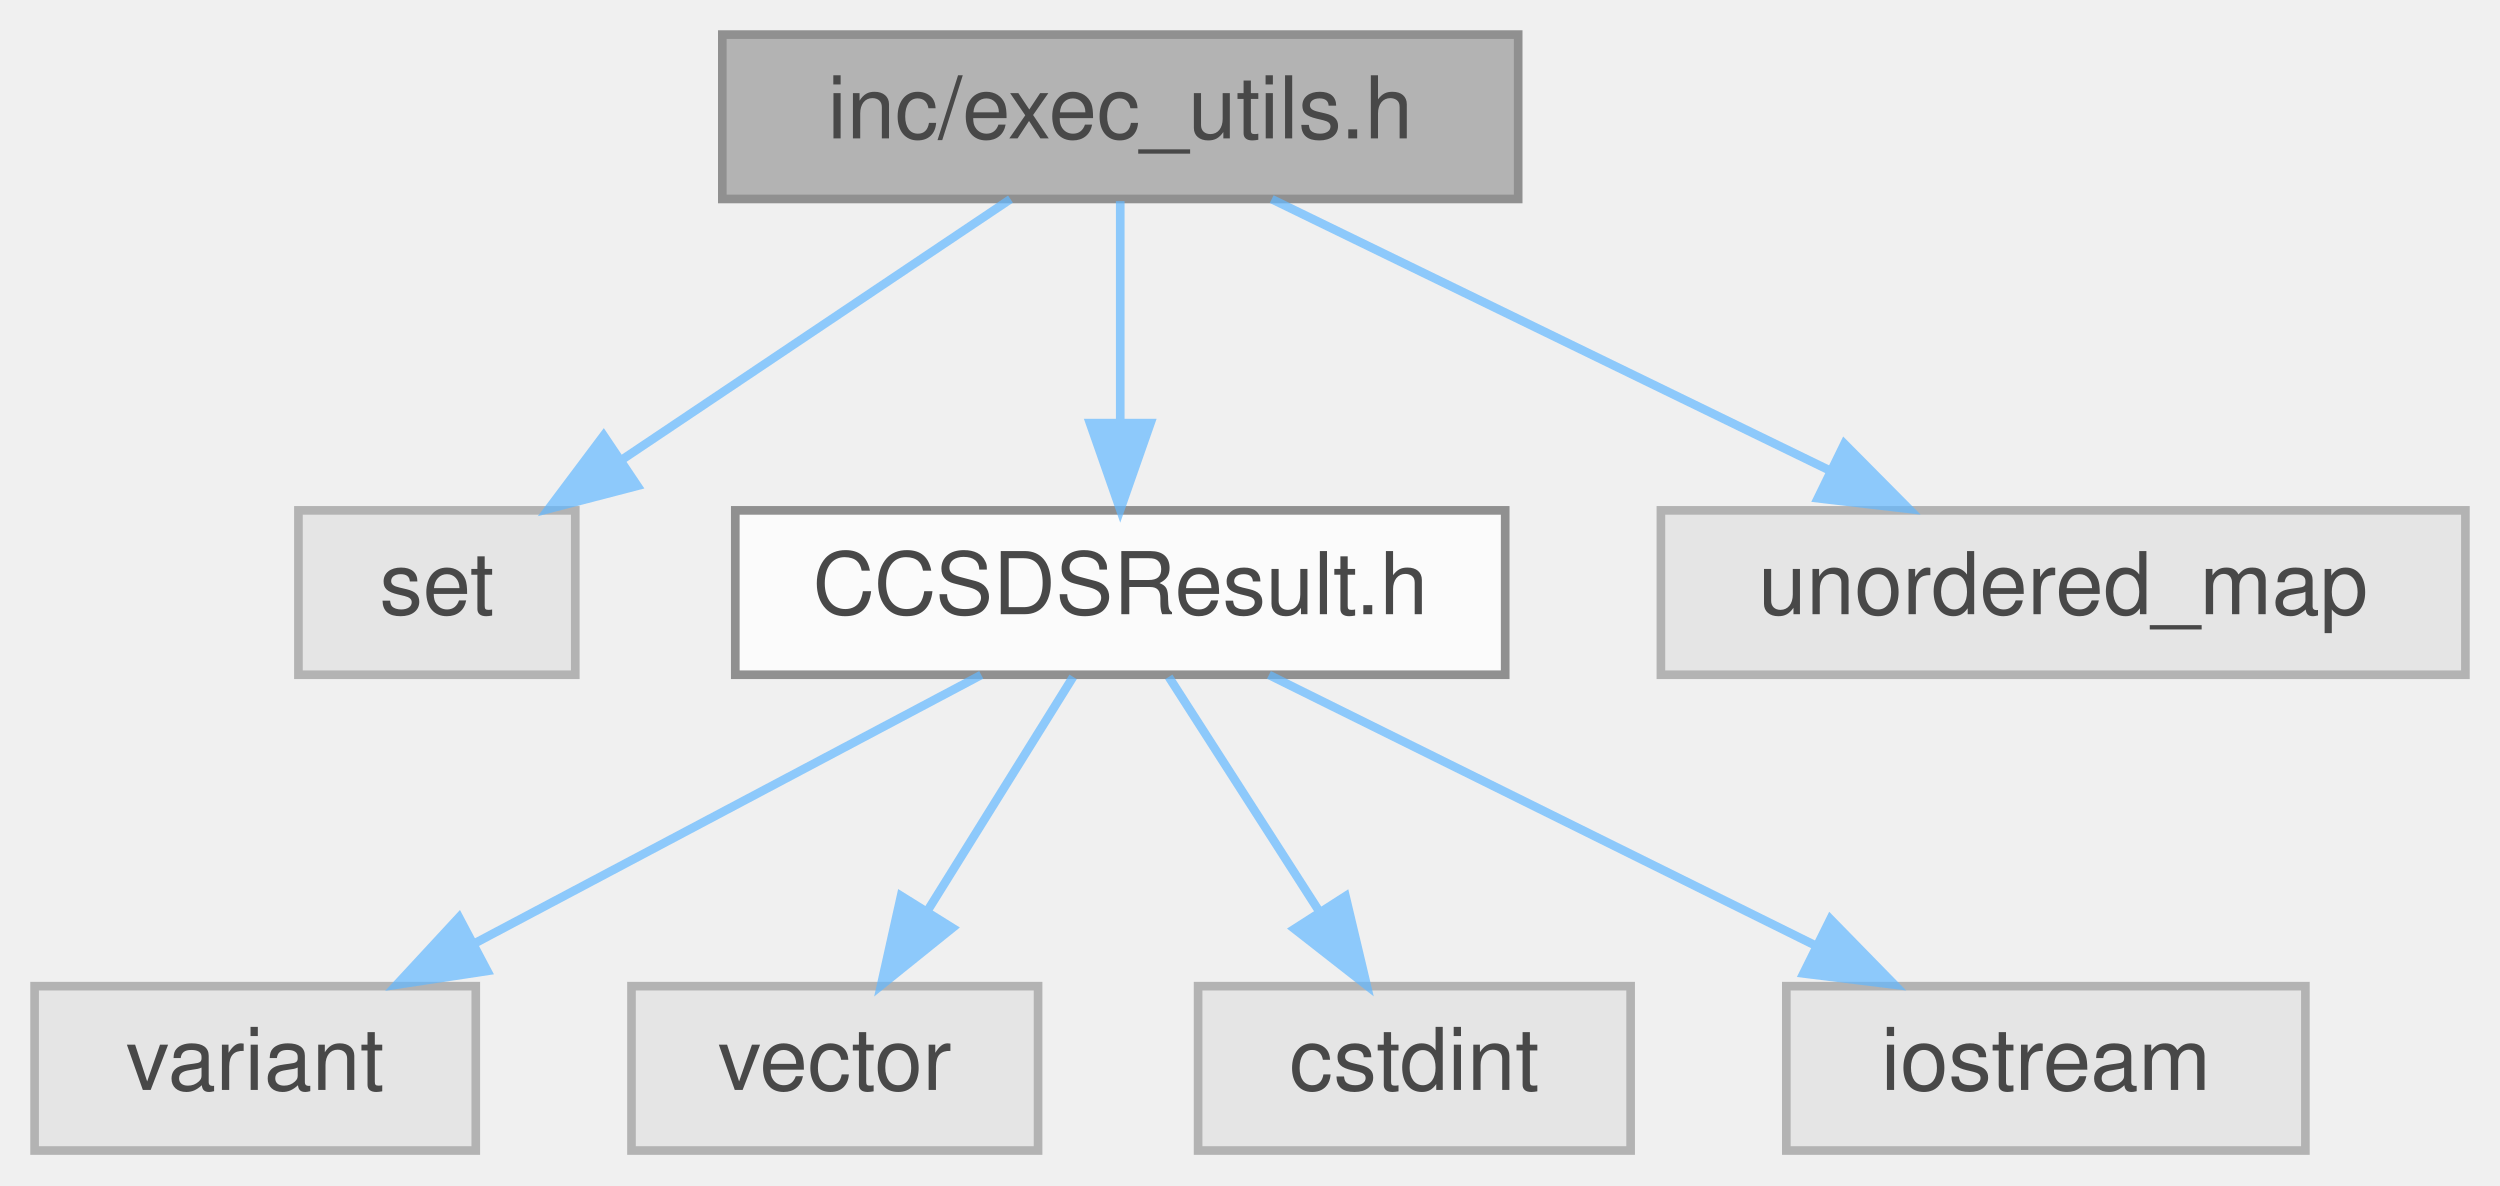
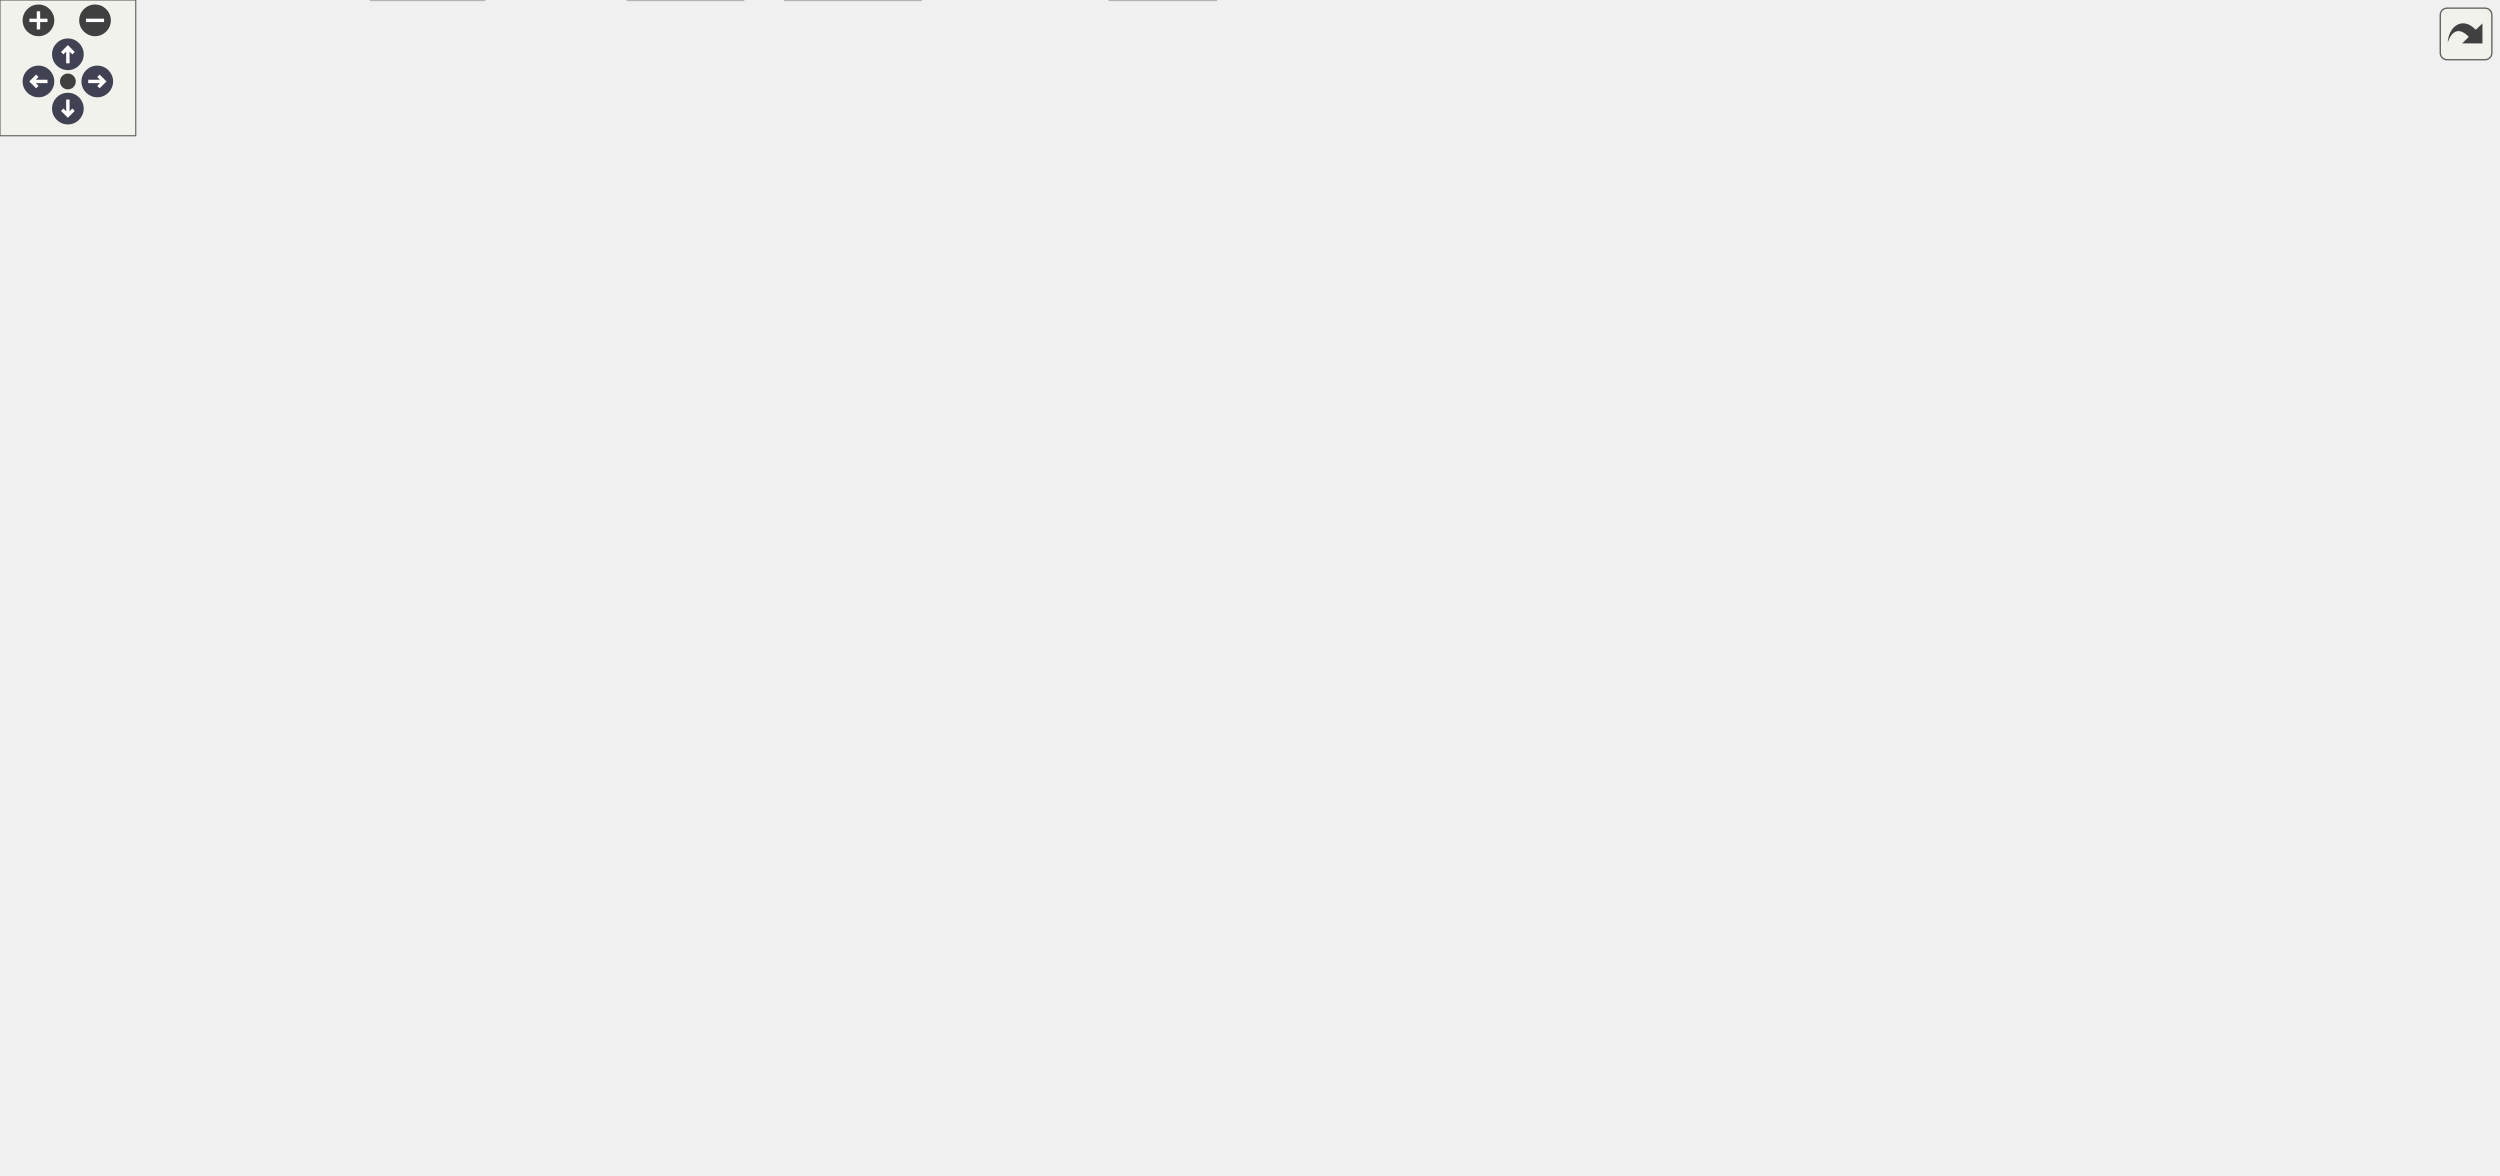
- <svg xmlns="http://www.w3.org/2000/svg" xmlns:xlink="http://www.w3.org/1999/xlink" width="289pt" height="137pt" viewBox="0.00 0.00 289.00 137.00">
-   <svg id="main" version="1.1" xml:space="preserve">
-     <style type="text/css">
+ <svg xmlns="http://www.w3.org/2000/svg" xmlns:xlink="http://www.w3.org/1999/xlink" id="main" version="1.1" xml:space="preserve">
+   <style type="text/css">
.node, .edge {opacity: 0.7;}
.node.selected, .edge.selected {opacity: 1;}
.edge:hover path { stroke: red; }
.edge:hover polygon { stroke: red; fill: red; }
</style>
-     <svg id="graph" class="graph">
-       <g id="graph0" class="graph" transform="scale(1 1) rotate(0) translate(4 133)">
-         <g id="Node000001" class="node">
-           <g id="a_Node000001">
-             <a xlink:title=" ">
-               <polygon fill="#999999" stroke="#666666" points="171.5,-129 79.5,-129 79.5,-110 171.5,-110 171.5,-129" />
-               <text text-anchor="middle" x="125.5" y="-117" font-family="Helvetica,sans-Serif" font-size="10.00">inc/exec_utils.h</text>
-             </a>
-           </g>
-         </g>
-         <g id="Node000002" class="node">
-           <g id="a_Node000002">
-             <a xlink:title=" ">
-               <polygon fill="#e0e0e0" stroke="#999999" points="62.5,-74 30.5,-74 30.5,-55 62.5,-55 62.5,-74" />
-               <text text-anchor="middle" x="46.5" y="-62" font-family="Helvetica,sans-Serif" font-size="10.00">set</text>
-             </a>
-           </g>
-         </g>
-         <g id="edge1_Node000001_Node000002" class="edge">
-           <g id="a_edge1_Node000001_Node000002">
-             <a xlink:title=" ">
-               <path fill="none" stroke="#63b8ff" d="M112.81,-109.98C100.67,-101.84 82.14,-89.41 67.75,-79.76" />
-               <polygon fill="#63b8ff" stroke="#63b8ff" points="69.68,-76.84 59.42,-74.17 65.78,-82.65 69.68,-76.84" />
-             </a>
-           </g>
-         </g>
-         <g id="Node000003" class="node">
-           <g id="a_Node000003">
-             <a xlink:href="CCSDSResult_8h.html" target="_top" xlink:title=" ">
-               <polygon fill="white" stroke="#666666" points="170,-74 81,-74 81,-55 170,-55 170,-74" />
-               <text text-anchor="middle" x="125.5" y="-62" font-family="Helvetica,sans-Serif" font-size="10.00">CCSDSResult.h</text>
-             </a>
-           </g>
-         </g>
-         <g id="edge2_Node000001_Node000003" class="edge">
-           <g id="a_edge2_Node000001_Node000003">
-             <a xlink:title=" ">
-               <path fill="none" stroke="#63b8ff" d="M125.5,-109.75C125.5,-102.8 125.5,-92.85 125.5,-84.13" />
-               <polygon fill="#63b8ff" stroke="#63b8ff" points="129,-84.09 125.5,-74.09 122,-84.09 129,-84.09" />
-             </a>
-           </g>
-         </g>
-         <g id="Node000008" class="node">
-           <g id="a_Node000008">
-             <a xlink:title=" ">
-               <polygon fill="#e0e0e0" stroke="#999999" points="281,-74 188,-74 188,-55 281,-55 281,-74" />
-               <text text-anchor="middle" x="234.5" y="-62" font-family="Helvetica,sans-Serif" font-size="10.00">unordered_map</text>
-             </a>
-           </g>
-         </g>
-         <g id="edge7_Node000001_Node000008" class="edge">
-           <g id="a_edge7_Node000001_Node000008">
-             <a xlink:title=" ">
-               <path fill="none" stroke="#63b8ff" d="M143.01,-109.98C160.47,-101.5 187.51,-88.35 207.67,-78.54" />
-               <polygon fill="#63b8ff" stroke="#63b8ff" points="209.21,-81.69 216.67,-74.17 206.14,-75.4 209.21,-81.69" />
-             </a>
-           </g>
-         </g>
-         <g id="Node000004" class="node">
-           <g id="a_Node000004">
-             <a xlink:title=" ">
-               <polygon fill="#e0e0e0" stroke="#999999" points="51,-19 0,-19 0,0 51,0 51,-19" />
-               <text text-anchor="middle" x="25.5" y="-7" font-family="Helvetica,sans-Serif" font-size="10.00">variant</text>
-             </a>
-           </g>
-         </g>
-         <g id="edge3_Node000003_Node000004" class="edge">
-           <g id="a_edge3_Node000003_Node000004">
-             <a xlink:title=" ">
-               <path fill="none" stroke="#63b8ff" d="M109.43,-54.98C93.64,-46.61 69.28,-33.7 50.87,-23.95" />
-               <polygon fill="#63b8ff" stroke="#63b8ff" points="52.33,-20.76 41.86,-19.17 49.06,-26.95 52.33,-20.76" />
-             </a>
-           </g>
-         </g>
-         <g id="Node000005" class="node">
-           <g id="a_Node000005">
-             <a xlink:title=" ">
-               <polygon fill="#e0e0e0" stroke="#999999" points="116,-19 69,-19 69,0 116,0 116,-19" />
-               <text text-anchor="middle" x="92.5" y="-7" font-family="Helvetica,sans-Serif" font-size="10.00">vector</text>
-             </a>
-           </g>
-         </g>
-         <g id="edge4_Node000003_Node000005" class="edge">
-           <g id="a_edge4_Node000003_Node000005">
-             <a xlink:title=" ">
-               <path fill="none" stroke="#63b8ff" d="M120.05,-54.75C115.49,-47.42 108.83,-36.73 103.21,-27.7" />
-               <polygon fill="#63b8ff" stroke="#63b8ff" points="106.1,-25.73 97.85,-19.09 100.16,-29.43 106.1,-25.73" />
-             </a>
-           </g>
-         </g>
-         <g id="Node000006" class="node">
-           <g id="a_Node000006">
-             <a xlink:title=" ">
-               <polygon fill="#e0e0e0" stroke="#999999" points="184.5,-19 134.5,-19 134.5,0 184.5,0 184.5,-19" />
-               <text text-anchor="middle" x="159.5" y="-7" font-family="Helvetica,sans-Serif" font-size="10.00">cstdint</text>
-             </a>
-           </g>
-         </g>
-         <g id="edge5_Node000003_Node000006" class="edge">
-           <g id="a_edge5_Node000003_Node000006">
-             <a xlink:title=" ">
-               <path fill="none" stroke="#63b8ff" d="M131.11,-54.75C135.82,-47.42 142.67,-36.73 148.47,-27.7" />
-               <polygon fill="#63b8ff" stroke="#63b8ff" points="151.54,-29.4 153.99,-19.09 145.64,-25.62 151.54,-29.4" />
-             </a>
-           </g>
-         </g>
-         <g id="Node000007" class="node">
-           <g id="a_Node000007">
-             <a xlink:title=" ">
-               <polygon fill="#e0e0e0" stroke="#999999" points="262.5,-19 202.5,-19 202.5,0 262.5,0 262.5,-19" />
-               <text text-anchor="middle" x="232.5" y="-7" font-family="Helvetica,sans-Serif" font-size="10.00">iostream</text>
-             </a>
-           </g>
-         </g>
-         <g id="edge6_Node000003_Node000007" class="edge">
-           <g id="a_edge6_Node000003_Node000007">
-             <a xlink:title=" ">
-               <path fill="none" stroke="#63b8ff" d="M142.69,-54.98C159.75,-46.54 186.13,-33.47 205.9,-23.68" />
-               <polygon fill="#63b8ff" stroke="#63b8ff" points="207.59,-26.75 215,-19.17 204.48,-20.47 207.59,-26.75" />
-             </a>
-           </g>
-         </g>
-       </g>
-     </svg>
+   <defs>
+     <circle id="rim" cx="0" cy="0" r="7" />
+     <circle id="rim2" cx="0" cy="0" r="3.5" />
+     <g id="zoomPlus">
+       <use xlink:href="#rim" fill="#404040">
+         <set attributeName="fill" to="#808080" begin="zoomplus.mouseover" end="zoomplus.mouseout" />
+       </use>
+       <path d="M-4,0h8M0,-4v8" fill="none" stroke="white" stroke-width="1.5" pointer-events="none" />
+     </g>
+     <g id="zoomMin">
+       <use xlink:href="#rim" fill="#404040">
+         <set attributeName="fill" to="#808080" begin="zoomminus.mouseover" end="zoomminus.mouseout" />
+       </use>
+       <path d="M-4,0h8" fill="none" stroke="white" stroke-width="1.5" pointer-events="none" />
+     </g>
+     <g id="arrowUp" transform="translate(30 24)">
+       <use xlink:href="#rim" />
+       <path pointer-events="none" fill="none" stroke="white" stroke-width="1.5" d="M0,-3.0v7 M-2.5,-0.5L0,-3.0L2.5,-0.5" />
+     </g>
+     <g id="arrowRight" transform="rotate(90) translate(36 -43)">
+       <use xlink:href="#rim" />
+       <path pointer-events="none" fill="none" stroke="white" stroke-width="1.5" d="M0,-3.0v7 M-2.5,-0.5L0,-3.0L2.5,-0.5" />
+     </g>
+     <g id="arrowDown" transform="rotate(180) translate(-30 -48)">
+       <use xlink:href="#rim" />
+       <path pointer-events="none" fill="none" stroke="white" stroke-width="1.5" d="M0,-3.0v7 M-2.5,-0.5L0,-3.0L2.5,-0.5" />
+     </g>
+     <g id="arrowLeft" transform="rotate(270) translate(-36 17)">
+       <use xlink:href="#rim" />
+       <path pointer-events="none" fill="none" stroke="white" stroke-width="1.5" d="M0,-3.0v7 M-2.5,-0.5L0,-3.0L2.5,-0.5" />
+     </g>
+     <g id="resetDef">
+       <use xlink:href="#rim2" fill="#404040">
+         <set attributeName="fill" to="#808080" begin="reset.mouseover" end="reset.mouseout" />
+       </use>
+     </g>
+   </defs>
+   <svg id="graph" class="graph">
+     <g id="viewport">
+       <g id="Node000001" class="node">
+         <g id="a_Node000001">
+           <a xlink:title=" ">
+             <polygon fill="#999999" stroke="#666666" points="957,-459 865,-459 865,-440 957,-440 957,-459" />
+             <text text-anchor="middle" x="911" y="-447" font-family="Helvetica,sans-Serif" font-size="10.00">inc/exec_utils.h</text>
+           </a>
+         </g>
+       </g>
+       <g id="Node000002" class="node">
+         <g id="a_Node000002">
+           <a xlink:title=" ">
+             <polygon fill="#e0e0e0" stroke="#999999" points="825.5,-294 772.5,-294 772.5,-275 825.5,-275 825.5,-294" />
+             <text text-anchor="middle" x="799" y="-282" font-family="Helvetica,sans-Serif" font-size="10.00">cstddef</text>
+           </a>
+         </g>
+       </g>
+       <g id="edge1_Node000001_Node000002" class="edge">
+         <g id="a_edge1_Node000001_Node000002">
+           <a xlink:title=" ">
+             <path fill="none" stroke="#63b8ff" d="M904.98,-439.74C887.2,-413.87 834.72,-337.48 810.94,-302.88" />
+             <polygon fill="#63b8ff" stroke="#63b8ff" points="813.6,-300.57 805.05,-294.31 807.83,-304.53 813.6,-300.57" />
+           </a>
+         </g>
+       </g>
+       <g id="Node000003" class="node">
+         <g id="a_Node000003">
+           <a xlink:title=" ">
+             <polygon fill="#e0e0e0" stroke="#999999" points="214,-19 164,-19 164,0 214,0 214,-19" />
+             <text text-anchor="middle" x="189" y="-7" font-family="Helvetica,sans-Serif" font-size="10.00">cstdint</text>
+           </a>
+         </g>
+       </g>
+       <g id="edge2_Node000001_Node000003" class="edge">
+         <g id="a_edge2_Node000001_Node000003">
+           <a xlink:title=" ">
+             <path fill="none" stroke="#63b8ff" d="M864.86,-448.76C716.33,-449.17 251.92,-446.88 109,-404 55.3,-387.89 0,-396.57 0,-340.5 0,-340.5 0,-340.5 0,-118.5 0,-48.38 99.28,-23.17 153.93,-14.61" />
+             <polygon fill="#63b8ff" stroke="#63b8ff" points="154.51,-18.06 163.9,-13.15 153.5,-11.13 154.51,-18.06" />
+           </a>
+         </g>
+       </g>
+       <g id="Node000004" class="node">
+         <g id="a_Node000004">
+           <a xlink:title=" ">
+             <polygon fill="#e0e0e0" stroke="#999999" points="1104,-404 1072,-404 1072,-385 1104,-385 1104,-404" />
+             <text text-anchor="middle" x="1088" y="-392" font-family="Helvetica,sans-Serif" font-size="10.00">set</text>
+           </a>
+         </g>
+       </g>
+       <g id="edge3_Node000001_Node000004" class="edge">
+         <g id="a_edge3_Node000001_Node000004">
+           <a xlink:title=" ">
+             <path fill="none" stroke="#63b8ff" d="M939.44,-439.98C973.3,-429.85 1029.37,-413.06 1062.08,-403.26" />
+             <polygon fill="#63b8ff" stroke="#63b8ff" points="1063.25,-406.57 1071.82,-400.34 1061.24,-399.86 1063.25,-406.57" />
+           </a>
+         </g>
+       </g>
+       <g id="Node000005" class="node">
+         <g id="a_Node000005">
+           <a xlink:title=" ">
+             <polygon fill="#e0e0e0" stroke="#999999" points="881,-74 837,-74 837,-55 881,-55 881,-74" />
+             <text text-anchor="middle" x="859" y="-62" font-family="Helvetica,sans-Serif" font-size="10.00">string</text>
+           </a>
+         </g>
+       </g>
+       <g id="edge4_Node000001_Node000005" class="edge">
+         <g id="a_edge4_Node000001_Node000005">
+           <a xlink:title=" ">
+             <path fill="none" stroke="#63b8ff" d="M919.41,-439.8C935.27,-422.44 968,-381.63 968,-340.5 968,-340.5 968,-340.5 968,-173.5 968,-128.28 920.08,-95.55 887.78,-78.62" />
+             <polygon fill="#63b8ff" stroke="#63b8ff" points="889.25,-75.44 878.74,-74.07 886.1,-81.69 889.25,-75.44" />
+           </a>
+         </g>
+       </g>
+       <g id="Node000006" class="node">
+         <g id="a_Node000006">
+           <a xlink:title=" ">
+             <polygon fill="#e0e0e0" stroke="#999999" points="818.5,-74 725.5,-74 725.5,-55 818.5,-55 818.5,-74" />
+             <text text-anchor="middle" x="772" y="-62" font-family="Helvetica,sans-Serif" font-size="10.00">unordered_map</text>
+           </a>
+         </g>
+       </g>
+       <g id="edge5_Node000001_Node000006" class="edge">
+         <g id="a_edge5_Node000001_Node000006">
+           <a xlink:title=" ">
+             <path fill="none" stroke="#63b8ff" d="M908.51,-439.68C899.78,-409.02 869.39,-304.3 838,-220 819.23,-169.61 793.27,-111.67 780.2,-83.19" />
+             <polygon fill="#63b8ff" stroke="#63b8ff" points="783.38,-81.71 776.01,-74.1 777.02,-84.64 783.38,-81.71" />
+           </a>
+         </g>
+       </g>
+       <g id="Node000007" class="node">
+         <g id="a_Node000007">
+           <a xlink:title=" ">
+             <polygon fill="#e0e0e0" stroke="#999999" points="537.5,-19 490.5,-19 490.5,0 537.5,0 537.5,-19" />
+             <text text-anchor="middle" x="514" y="-7" font-family="Helvetica,sans-Serif" font-size="10.00">vector</text>
+           </a>
+         </g>
+       </g>
+       <g id="edge6_Node000001_Node000007" class="edge">
+         <g id="a_edge6_Node000001_Node000007">
+           <a xlink:title=" ">
+             <path fill="none" stroke="#63b8ff" d="M938.56,-439.98C977.51,-426.03 1044,-394.34 1044,-340.5 1044,-340.5 1044,-340.5 1044,-118.5 1044,-16.85 664.97,-9.89 547.97,-10.16" />
+             <polygon fill="#63b8ff" stroke="#63b8ff" points="547.79,-6.66 537.8,-10.2 547.82,-13.66 547.79,-6.66" />
+           </a>
+         </g>
+       </g>
+       <g id="Node000008" class="node">
+         <g id="a_Node000008">
+           <a xlink:href="CCSDSPacket_8h.html" target="_top" xlink:title="Defines the CCSDS 133.0-B-2 EC2 Space Packet PDU container and mission-profile CRC trailer.">
+             <polygon fill="white" stroke="#666666" points="506,-404 416,-404 416,-385 506,-385 506,-404" />
+             <text text-anchor="middle" x="461" y="-392" font-family="Helvetica,sans-Serif" font-size="10.00">CCSDSPacket.h</text>
+           </a>
+         </g>
+       </g>
+       <g id="edge7_Node000001_Node000008" class="edge">
+         <g id="a_edge7_Node000001_Node000008">
+           <a xlink:title=" ">
+             <path fill="none" stroke="#63b8ff" d="M864.96,-443.08C781.59,-433.26 605.99,-412.58 516.29,-402.01" />
+             <polygon fill="#63b8ff" stroke="#63b8ff" points="516.65,-398.53 506.31,-400.84 515.83,-405.48 516.65,-398.53" />
+           </a>
+         </g>
+       </g>
+       <g id="Node000009" class="node">
+         <g id="a_Node000009">
+           <a xlink:href="CCSDSResult_8h.html" target="_top" xlink:title="Defines non-throwing result/error types and propagation helpers used by CCSDSPack.">
+             <polygon fill="white" stroke="#666666" points="384.5,-74 295.5,-74 295.5,-55 384.5,-55 384.5,-74" />
+             <text text-anchor="middle" x="340" y="-62" font-family="Helvetica,sans-Serif" font-size="10.00">CCSDSResult.h</text>
+           </a>
+         </g>
+       </g>
+       <g id="edge51_Node000001_Node000009" class="edge">
+         <g id="a_edge51_Node000001_Node000009">
+           <a xlink:title=" ">
+             <path fill="none" stroke="#63b8ff" d="M864.99,-447.7C684.93,-443.95 38,-424.64 38,-340.5 38,-340.5 38,-340.5 38,-173.5 38,-121.55 198.47,-87.95 285.47,-73.55" />
+             <polygon fill="#63b8ff" stroke="#63b8ff" points="286.13,-76.99 295.44,-71.93 285.01,-70.08 286.13,-76.99" />
+           </a>
+         </g>
+       </g>
+       <g id="edge13_Node000008_Node000002" class="edge">
+         <g id="a_edge13_Node000008_Node000002">
+           <a xlink:title=" ">
+             <path fill="none" stroke="#63b8ff" d="M487.8,-384.94C547.95,-365.72 693.76,-319.13 762.27,-297.24" />
+             <polygon fill="#63b8ff" stroke="#63b8ff" points="763.73,-300.44 772.19,-294.07 761.6,-293.78 763.73,-300.44" />
+           </a>
+         </g>
+       </g>
+       <g id="edge14_Node000008_Node000003" class="edge">
+         <g id="a_edge14_Node000008_Node000003">
+           <a xlink:title=" ">
+             <path fill="none" stroke="#63b8ff" d="M415.75,-394.34C353.99,-393.88 241.04,-387.2 154,-349 113.07,-331.03 76,-330.2 76,-285.5 76,-285.5 76,-285.5 76,-118.5 76,-72.68 125.15,-40.32 158.62,-23.6" />
+             <polygon fill="#63b8ff" stroke="#63b8ff" points="160.5,-26.58 168.01,-19.11 157.48,-20.27 160.5,-26.58" />
+           </a>
+         </g>
+       </g>
+       <g id="edge16_Node000008_Node000005" class="edge">
+         <g id="a_edge16_Node000008_Node000005">
+           <a xlink:title=" ">
+             <path fill="none" stroke="#63b8ff" d="M506.1,-387.32C595.18,-374.23 789.09,-340.96 835,-294 887.61,-240.19 866.9,-204.01 873,-129 873.68,-120.58 874.28,-118.35 873,-110 871.65,-101.19 868.87,-91.74 866.15,-83.82" />
+             <polygon fill="#63b8ff" stroke="#63b8ff" points="869.34,-82.35 862.6,-74.18 862.77,-84.77 869.34,-82.35" />
+           </a>
+         </g>
+       </g>
+       <g id="edge17_Node000008_Node000007" class="edge">
+         <g id="a_edge17_Node000008_Node000007">
+           <a xlink:title=" ">
+             <path fill="none" stroke="#63b8ff" d="M506.19,-391.01C563.79,-386.82 665.87,-376 749,-349 880.07,-306.43 1006,-313.31 1006,-175.5 1006,-175.5 1006,-175.5 1006,-118.5 1006,-24.56 659.47,-12.23 548.06,-10.69" />
+             <polygon fill="#63b8ff" stroke="#63b8ff" points="547.77,-7.19 537.73,-10.57 547.69,-14.19 547.77,-7.19" />
+           </a>
+         </g>
+       </g>
+       <g id="edge8_Node000008_Node000009" class="edge">
+         <g id="a_edge8_Node000008_Node000009">
+           <a xlink:title=" ">
+             <path fill="none" stroke="#63b8ff" d="M437.36,-384.92C417.93,-377.22 390.25,-364.72 369,-349 320.19,-312.9 308.73,-296.07 288,-239 276.65,-207.75 267.74,-196.93 277,-165 286.39,-132.62 309.82,-100.67 325.31,-82.04" />
+             <polygon fill="#63b8ff" stroke="#63b8ff" points="328.14,-84.11 331.98,-74.23 322.82,-79.56 328.14,-84.11" />
+           </a>
+         </g>
+       </g>
+       <g id="Node000012" class="node">
+         <g id="a_Node000012">
+           <a xlink:title=" ">
+             <polygon fill="#e0e0e0" stroke="#999999" points="350,-184 292,-184 292,-165 350,-165 350,-184" />
+             <text text-anchor="middle" x="321" y="-172" font-family="Helvetica,sans-Serif" font-size="10.00">memory</text>
+           </a>
+         </g>
+       </g>
+       <g id="edge15_Node000008_Node000012" class="edge">
+         <g id="a_edge15_Node000008_Node000012">
+           <a xlink:title=" ">
+             <path fill="none" stroke="#63b8ff" d="M445.74,-384.89C420.38,-369.79 369.61,-336.11 342,-294 327.74,-272.25 326.71,-264.58 322,-239 319.28,-224.22 319.17,-207.18 319.66,-194.48" />
+             <polygon fill="#63b8ff" stroke="#63b8ff" points="323.17,-194.4 320.23,-184.22 316.19,-194.01 323.17,-194.4" />
+           </a>
+         </g>
+       </g>
+       <g id="Node000013" class="node">
+         <g id="a_Node000013">
+           <a xlink:href="CCSDSHeader_8h.html" target="_top" xlink:title="Defines CCSDS Space Packet primary-header fields, validation, and serialization.">
+             <polygon fill="white" stroke="#666666" points="235.5,-129 142.5,-129 142.5,-110 235.5,-110 235.5,-129" />
+             <text text-anchor="middle" x="189" y="-117" font-family="Helvetica,sans-Serif" font-size="10.00">CCSDSHeader.h</text>
+           </a>
+         </g>
+       </g>
+       <g id="edge18_Node000008_Node000013" class="edge">
+         <g id="a_edge18_Node000008_Node000013">
+           <a xlink:title=" ">
+             <path fill="none" stroke="#63b8ff" d="M415.95,-391.94C344.69,-388.59 210.32,-378.47 174,-349 150.57,-329.99 150,-315.67 150,-285.5 150,-285.5 150,-285.5 150,-228.5 150,-194.92 166.88,-158.78 178.43,-137.98" />
+             <polygon fill="#63b8ff" stroke="#63b8ff" points="181.6,-139.49 183.58,-129.08 175.54,-135.98 181.6,-139.49" />
+           </a>
+         </g>
+       </g>
+       <g id="Node000014" class="node">
+         <g id="a_Node000014">
+           <a xlink:href="CCSDSDataField_8h.html" target="_top" xlink:title="Defines storage and secondary-header handling for a CCSDS packet data field.">
+             <polygon fill="white" stroke="#666666" points="513.5,-349 408.5,-349 408.5,-330 513.5,-330 513.5,-349" />
+             <text text-anchor="middle" x="461" y="-337" font-family="Helvetica,sans-Serif" font-size="10.00">CCSDSDataField.h</text>
+           </a>
+         </g>
+       </g>
+       <g id="edge22_Node000008_Node000014" class="edge">
+         <g id="a_edge22_Node000008_Node000014">
+           <a xlink:title=" ">
+             <path fill="none" stroke="#63b8ff" d="M461,-384.75C461,-377.8 461,-367.85 461,-359.13" />
+             <polygon fill="#63b8ff" stroke="#63b8ff" points="464.5,-359.09 461,-349.09 457.5,-359.09 464.5,-359.09" />
+           </a>
+         </g>
+       </g>
+       <g id="edge11_Node000009_Node000003" class="edge">
+         <g id="a_edge11_Node000009_Node000003">
+           <a xlink:title=" ">
+             <path fill="none" stroke="#63b8ff" d="M315.74,-54.98C290.68,-46.19 251.37,-32.39 223.17,-22.49" />
+             <polygon fill="#63b8ff" stroke="#63b8ff" points="224.3,-19.18 213.7,-19.17 221.98,-25.78 224.3,-19.18" />
+           </a>
+         </g>
+       </g>
+       <g id="edge10_Node000009_Node000007" class="edge">
+         <g id="a_edge10_Node000009_Node000007">
+           <a xlink:title=" ">
+             <path fill="none" stroke="#63b8ff" d="M367.96,-54.98C398.69,-45.62 448.03,-30.59 480.73,-20.63" />
+             <polygon fill="#63b8ff" stroke="#63b8ff" points="481.76,-23.98 490.31,-17.72 479.72,-17.28 481.76,-23.98" />
+           </a>
+         </g>
+       </g>
+       <g id="Node000010" class="node">
+         <g id="a_Node000010">
+           <a xlink:title=" ">
+             <polygon fill="#e0e0e0" stroke="#999999" points="328.5,-19 277.5,-19 277.5,0 328.5,0 328.5,-19" />
+             <text text-anchor="middle" x="303" y="-7" font-family="Helvetica,sans-Serif" font-size="10.00">variant</text>
+           </a>
+         </g>
+       </g>
+       <g id="edge9_Node000009_Node000010" class="edge">
+         <g id="a_edge9_Node000009_Node000010">
+           <a xlink:title=" ">
+             <path fill="none" stroke="#63b8ff" d="M333.89,-54.75C328.72,-47.34 321.15,-36.5 314.81,-27.41" />
+             <polygon fill="#63b8ff" stroke="#63b8ff" points="317.59,-25.29 309,-19.09 311.85,-29.29 317.59,-25.29" />
+           </a>
+         </g>
+       </g>
+       <g id="Node000011" class="node">
+         <g id="a_Node000011">
+           <a xlink:title=" ">
+             <polygon fill="#e0e0e0" stroke="#999999" points="407,-19 347,-19 347,0 407,0 407,-19" />
+             <text text-anchor="middle" x="377" y="-7" font-family="Helvetica,sans-Serif" font-size="10.00">iostream</text>
+           </a>
+         </g>
+       </g>
+       <g id="edge12_Node000009_Node000011" class="edge">
+         <g id="a_edge12_Node000009_Node000011">
+           <a xlink:title=" ">
+             <path fill="none" stroke="#63b8ff" d="M346.11,-54.75C351.28,-47.34 358.85,-36.5 365.19,-27.41" />
+             <polygon fill="#63b8ff" stroke="#63b8ff" points="368.15,-29.29 371,-19.09 362.41,-25.29 368.15,-29.29" />
+           </a>
+         </g>
+       </g>
+       <g id="edge20_Node000013_Node000003" class="edge">
+         <g id="a_edge20_Node000013_Node000003">
+           <a xlink:title=" ">
+             <path fill="none" stroke="#63b8ff" d="M189,-109.66C189,-92.17 189,-52.8 189,-29.27" />
+             <polygon fill="#63b8ff" stroke="#63b8ff" points="192.5,-29.16 189,-19.16 185.5,-29.16 192.5,-29.16" />
+           </a>
+         </g>
+       </g>
+       <g id="edge21_Node000013_Node000007" class="edge">
+         <g id="a_edge21_Node000013_Node000007">
+           <a xlink:title=" ">
+             <path fill="none" stroke="#63b8ff" d="M199.41,-109.8C216.53,-95.96 252.23,-69.06 287,-55 352.32,-28.59 434.72,-17.48 480.11,-13.1" />
+             <polygon fill="#63b8ff" stroke="#63b8ff" points="480.65,-16.57 490.29,-12.17 480.01,-9.6 480.65,-16.57" />
+           </a>
+         </g>
+       </g>
+       <g id="edge19_Node000013_Node000009" class="edge">
+         <g id="a_edge19_Node000013_Node000009">
+           <a xlink:title=" ">
+             <path fill="none" stroke="#63b8ff" d="M213.26,-109.98C238.32,-101.19 277.63,-87.39 305.83,-77.49" />
+             <polygon fill="#63b8ff" stroke="#63b8ff" points="307.02,-80.78 315.3,-74.17 304.7,-74.18 307.02,-80.78" />
+           </a>
+         </g>
+       </g>
+       <g id="edge24_Node000014_Node000002" class="edge">
+         <g id="a_edge24_Node000014_Node000002">
+           <a xlink:title=" ">
+             <path fill="none" stroke="#63b8ff" d="M513.72,-331.5C573.21,-323.4 672.8,-309.2 758,-294 759.29,-293.77 760.6,-293.53 761.92,-293.28" />
+             <polygon fill="#63b8ff" stroke="#63b8ff" points="762.99,-296.64 772.14,-291.29 761.65,-289.77 762.99,-296.64" />
+           </a>
+         </g>
+       </g>
+       <g id="edge25_Node000014_Node000003" class="edge">
+         <g id="a_edge25_Node000014_Node000003">
+           <a xlink:title=" ">
+             <path fill="none" stroke="#63b8ff" d="M417.11,-329.99C387.75,-323.09 348.98,-311.59 318,-294 222.48,-239.77 178.78,-229.3 134,-129 117.46,-91.95 150.9,-48.81 172.54,-26.19" />
+             <polygon fill="#63b8ff" stroke="#63b8ff" points="175.03,-28.64 179.6,-19.08 170.07,-23.71 175.03,-28.64" />
+           </a>
+         </g>
+       </g>
+       <g id="edge28_Node000014_Node000005" class="edge">
+         <g id="a_edge28_Node000014_Node000005">
+           <a xlink:title=" ">
+             <path fill="none" stroke="#63b8ff" d="M513.56,-330.59C602.14,-316.19 775.58,-283.08 817,-239 857.8,-195.58 861.01,-119.51 860.07,-84.33" />
+             <polygon fill="#63b8ff" stroke="#63b8ff" points="863.56,-83.92 859.65,-74.07 856.57,-84.21 863.56,-83.92" />
+           </a>
+         </g>
+       </g>
+       <g id="edge29_Node000014_Node000007" class="edge">
+         <g id="a_edge29_Node000014_Node000007">
+           <a xlink:title=" ">
+             <path fill="none" stroke="#63b8ff" d="M457.33,-329.73C447.11,-304.1 420.02,-227.18 435,-165 447.94,-111.29 482.88,-55.25 501.66,-27.78" />
+             <polygon fill="#63b8ff" stroke="#63b8ff" points="504.72,-29.51 507.56,-19.3 498.98,-25.51 504.72,-29.51" />
+           </a>
+         </g>
+       </g>
+       <g id="edge23_Node000014_Node000009" class="edge">
+         <g id="a_edge23_Node000014_Node000009">
+           <a xlink:title=" ">
+             <path fill="none" stroke="#63b8ff" d="M416.58,-329.95C392.31,-323.44 363.01,-312.36 342,-294 300.22,-257.5 296.52,-237.8 283,-184 280.94,-175.81 279.94,-172.87 283,-165 290.87,-144.77 304.62,-147.49 316,-129 324.69,-114.89 331.07,-97.12 335.06,-83.97" />
+             <polygon fill="#63b8ff" stroke="#63b8ff" points="338.47,-84.77 337.85,-74.19 331.74,-82.85 338.47,-84.77" />
+           </a>
+         </g>
+       </g>
+       <g id="edge27_Node000014_Node000012" class="edge">
+         <g id="a_edge27_Node000014_Node000012">
+           <a xlink:title=" ">
+             <path fill="none" stroke="#63b8ff" d="M422.19,-329.93C400.88,-323.39 375.52,-312.28 359,-294 333.37,-265.64 325.02,-219.89 322.3,-194.32" />
+             <polygon fill="#63b8ff" stroke="#63b8ff" points="325.77,-193.79 321.41,-184.13 318.8,-194.4 325.77,-193.79" />
+           </a>
+         </g>
+       </g>
+       <g id="Node000015" class="node">
+         <g id="a_Node000015">
+           <a xlink:title=" ">
+             <polygon fill="#e0e0e0" stroke="#999999" points="414,-294 368,-294 368,-275 414,-275 414,-294" />
+             <text text-anchor="middle" x="391" y="-282" font-family="Helvetica,sans-Serif" font-size="10.00">cstdio</text>
+           </a>
+         </g>
+       </g>
+       <g id="edge26_Node000014_Node000015" class="edge">
+         <g id="a_edge26_Node000014_Node000015">
+           <a xlink:title=" ">
+             <path fill="none" stroke="#63b8ff" d="M449.75,-329.98C439.2,-322 423.2,-309.88 410.56,-300.31" />
+             <polygon fill="#63b8ff" stroke="#63b8ff" points="412.54,-297.42 402.45,-294.17 408.31,-303 412.54,-297.42" />
+           </a>
+         </g>
+       </g>
+       <g id="Node000016" class="node">
+         <g id="a_Node000016">
+           <a xlink:href="CCSDSSecondaryHeaderAbstract_8h.html" target="_top" xlink:title="Defines the extension interface and raw-buffer implementation for packet secondary headers.">
+             <polygon fill="white" stroke="#666666" points="628.5,-184 443.5,-184 443.5,-165 628.5,-165 628.5,-184" />
+             <text text-anchor="middle" x="536" y="-172" font-family="Helvetica,sans-Serif" font-size="10.00">CCSDSSecondaryHeaderAbstract.h</text>
+           </a>
+         </g>
+       </g>
+       <g id="edge30_Node000014_Node000016" class="edge">
+         <g id="a_edge30_Node000014_Node000016">
+           <a xlink:title=" ">
+             <path fill="none" stroke="#63b8ff" d="M465.03,-329.74C476.83,-304.09 511.48,-228.78 527.59,-193.78" />
+             <polygon fill="#63b8ff" stroke="#63b8ff" points="530.95,-194.85 531.95,-184.31 524.59,-191.93 530.95,-194.85" />
+           </a>
+         </g>
+       </g>
+       <g id="Node000018" class="node">
+         <g id="a_Node000018">
+           <a xlink:href="CCSDSSecondaryHeaderFactory_8h.html" target="_top" xlink:title="Defines the per-DataField registry used to look up secondary-header implementations.">
+             <polygon fill="white" stroke="#666666" points="807.5,-239 628.5,-239 628.5,-220 807.5,-220 807.5,-239" />
+             <text text-anchor="middle" x="718" y="-227" font-family="Helvetica,sans-Serif" font-size="10.00">CCSDSSecondaryHeaderFactory.h</text>
+           </a>
+         </g>
+       </g>
+       <g id="edge40_Node000014_Node000018" class="edge">
+         <g id="a_edge40_Node000014_Node000018">
+           <a xlink:title=" ">
+             <path fill="none" stroke="#63b8ff" d="M496.9,-329.96C526.95,-322.25 570.63,-309.71 607,-294 639.64,-279.9 674.87,-258.6 696.69,-244.62" />
+             <polygon fill="#63b8ff" stroke="#63b8ff" points="698.68,-247.49 705.17,-239.12 694.87,-241.62 698.68,-247.49" />
+           </a>
+         </g>
+       </g>
+       <g id="Node000020" class="node">
+         <g id="a_Node000020">
+           <a xlink:href="PusServices_8h.html" target="_top" xlink:title="Defines legacy project-specific secondary-header formats retained for v1 compatibility.">
+             <polygon fill="white" stroke="#666666" points="598,-294 514,-294 514,-275 598,-275 598,-294" />
+             <text text-anchor="middle" x="556" y="-282" font-family="Helvetica,sans-Serif" font-size="10.00">PusServices.h</text>
+           </a>
+         </g>
+       </g>
+       <g id="edge46_Node000014_Node000020" class="edge">
+         <g id="a_edge46_Node000014_Node000020">
+           <a xlink:title=" ">
+             <path fill="none" stroke="#63b8ff" d="M476.26,-329.98C491.13,-321.69 513.98,-308.94 531.42,-299.22" />
+             <polygon fill="#63b8ff" stroke="#63b8ff" points="533.43,-302.1 540.46,-294.17 530.02,-295.99 533.43,-302.1" />
+           </a>
+         </g>
+       </g>
+       <g id="edge33_Node000016_Node000003" class="edge">
+         <g id="a_edge33_Node000016_Node000003">
+           <a xlink:title=" ">
+             <path fill="none" stroke="#63b8ff" d="M509.82,-164.93C463.62,-149.4 365.14,-114.44 287,-74 258.71,-59.36 228.23,-38.77 208.91,-25.05" />
+             <polygon fill="#63b8ff" stroke="#63b8ff" points="210.78,-22.09 200.62,-19.1 206.7,-27.77 210.78,-22.09" />
+           </a>
+         </g>
+       </g>
+       <g id="edge32_Node000016_Node000007" class="edge">
+         <g id="a_edge32_Node000016_Node000007">
+           <a xlink:title=" ">
+             <path fill="none" stroke="#63b8ff" d="M534.82,-164.74C531.37,-139.2 521.28,-64.43 516.53,-29.23" />
+             <polygon fill="#63b8ff" stroke="#63b8ff" points="519.99,-28.75 515.19,-19.31 513.06,-29.69 519.99,-28.75" />
+           </a>
+         </g>
+       </g>
+       <g id="edge31_Node000016_Node000009" class="edge">
+         <g id="a_edge31_Node000016_Node000009">
+           <a xlink:title=" ">
+             <path fill="none" stroke="#63b8ff" d="M522.48,-164.92C502.53,-152.37 463.9,-128.49 430,-110 409.47,-98.8 385.74,-87.12 367.81,-78.53" />
+             <polygon fill="#63b8ff" stroke="#63b8ff" points="369.03,-75.24 358.49,-74.11 366.02,-81.56 369.03,-75.24" />
+           </a>
+         </g>
+       </g>
+       <g id="Node000017" class="node">
+         <g id="a_Node000017">
+           <a xlink:href="CCSDSConfig_8h.html" target="_top" xlink:title="Defines the host-only parser for CCSDSPack key:type=value configuration files.">
+             <polygon fill="white" stroke="#666666" points="634.5,-129 545.5,-129 545.5,-110 634.5,-110 634.5,-129" />
+             <text text-anchor="middle" x="590" y="-117" font-family="Helvetica,sans-Serif" font-size="10.00">CCSDSConfig.h</text>
+           </a>
+         </g>
+       </g>
+       <g id="edge34_Node000016_Node000017" class="edge">
+         <g id="a_edge34_Node000016_Node000017">
+           <a xlink:title=" ">
+             <path fill="none" stroke="#63b8ff" d="M544.92,-164.75C552.78,-157.03 564.43,-145.6 573.92,-136.28" />
+             <polygon fill="#63b8ff" stroke="#63b8ff" points="576.56,-138.59 581.25,-129.09 571.66,-133.6 576.56,-138.59" />
+           </a>
+         </g>
+       </g>
+       <g id="edge36_Node000017_Node000003" class="edge">
+         <g id="a_edge36_Node000017_Node000003">
+           <a xlink:title=" ">
+             <path fill="none" stroke="#63b8ff" d="M566.09,-109.9C529.4,-96.9 456.85,-71.96 394,-55 334.97,-39.07 265.2,-24.9 224.16,-17.03" />
+             <polygon fill="#63b8ff" stroke="#63b8ff" points="224.6,-13.55 214.12,-15.12 223.29,-20.42 224.6,-13.55" />
+           </a>
+         </g>
+       </g>
+       <g id="edge35_Node000017_Node000005" class="edge">
+         <g id="a_edge35_Node000017_Node000005">
+           <a xlink:title=" ">
+             <path fill="none" stroke="#63b8ff" d="M634.53,-111.31C680.46,-103.64 754.33,-90.6 826.94,-74.09" />
+             <polygon fill="#63b8ff" stroke="#63b8ff" points="827.74,-77.5 836.7,-71.85 826.18,-70.68 827.74,-77.5" />
+           </a>
+         </g>
+       </g>
+       <g id="edge39_Node000017_Node000006" class="edge">
+         <g id="a_edge39_Node000017_Node000006">
+           <a xlink:title=" ">
+             <path fill="none" stroke="#63b8ff" d="M619.24,-109.98C650.06,-101.01 698.78,-86.82 732.89,-76.89" />
+             <polygon fill="#63b8ff" stroke="#63b8ff" points="733.91,-80.24 742.53,-74.08 731.95,-73.52 733.91,-80.24" />
+           </a>
+         </g>
+       </g>
+       <g id="edge37_Node000017_Node000007" class="edge">
+         <g id="a_edge37_Node000017_Node000007">
+           <a xlink:title=" ">
+             <path fill="none" stroke="#63b8ff" d="M588.13,-109.62C585.1,-96.7 578.19,-72.36 566,-55 557.89,-43.45 546.12,-33.04 535.82,-25.2" />
+             <polygon fill="#63b8ff" stroke="#63b8ff" points="537.78,-22.3 527.63,-19.25 533.66,-27.96 537.78,-22.3" />
+           </a>
+         </g>
+       </g>
+       <g id="edge38_Node000017_Node000009" class="edge">
+         <g id="a_edge38_Node000017_Node000009">
+           <a xlink:title=" ">
+             <path fill="none" stroke="#63b8ff" d="M549.83,-109.98C506.5,-100.8 437.41,-86.15 390.44,-76.19" />
+             <polygon fill="#63b8ff" stroke="#63b8ff" points="390.99,-72.73 380.48,-74.08 389.54,-79.58 390.99,-72.73" />
+           </a>
+         </g>
+       </g>
+       <g id="edge44_Node000018_Node000005" class="edge">
+         <g id="a_edge44_Node000018_Node000005">
+           <a xlink:title=" ">
+             <path fill="none" stroke="#63b8ff" d="M731.37,-219.98C743.76,-211.7 762.31,-198.3 776,-184 806.84,-151.79 834.82,-107.26 849.08,-82.99" />
+             <polygon fill="#63b8ff" stroke="#63b8ff" points="852.19,-84.61 854.16,-74.2 846.13,-81.11 852.19,-84.61" />
+           </a>
+         </g>
+       </g>
+       <g id="edge42_Node000018_Node000006" class="edge">
+         <g id="a_edge42_Node000018_Node000006">
+           <a xlink:title=" ">
+             <path fill="none" stroke="#63b8ff" d="M729.15,-219.95C738.83,-211.84 752.3,-198.73 759,-184 773.88,-151.3 774.55,-108.46 773.45,-84.27" />
+             <polygon fill="#63b8ff" stroke="#63b8ff" points="776.93,-83.78 772.82,-74.01 769.94,-84.21 776.93,-83.78" />
+           </a>
+         </g>
+       </g>
+       <g id="edge41_Node000018_Node000012" class="edge">
+         <g id="a_edge41_Node000018_Node000012">
+           <a xlink:title=" ">
+             <path fill="none" stroke="#63b8ff" d="M654.22,-219.98C571.24,-208.91 428.8,-189.89 360.19,-180.73" />
+             <polygon fill="#63b8ff" stroke="#63b8ff" points="360.6,-177.26 350.23,-179.4 359.68,-184.19 360.6,-177.26" />
+           </a>
+         </g>
+       </g>
+       <g id="edge45_Node000018_Node000016" class="edge">
+         <g id="a_edge45_Node000018_Node000016">
+           <a xlink:title=" ">
+             <path fill="none" stroke="#63b8ff" d="M688.76,-219.98C657.94,-211.01 609.22,-196.82 575.11,-186.89" />
+             <polygon fill="#63b8ff" stroke="#63b8ff" points="576.05,-183.52 565.47,-184.08 574.09,-190.24 576.05,-183.52" />
+           </a>
+         </g>
+       </g>
+       <g id="Node000019" class="node">
+         <g id="a_Node000019">
+           <a xlink:title=" ">
+             <polygon fill="#e0e0e0" stroke="#999999" points="749.5,-184 684.5,-184 684.5,-165 749.5,-165 749.5,-184" />
+             <text text-anchor="middle" x="717" y="-172" font-family="Helvetica,sans-Serif" font-size="10.00">functional</text>
+           </a>
+         </g>
+       </g>
+       <g id="edge43_Node000018_Node000019" class="edge">
+         <g id="a_edge43_Node000018_Node000019">
+           <a xlink:title=" ">
+             <path fill="none" stroke="#63b8ff" d="M717.83,-219.75C717.7,-212.8 717.52,-202.85 717.35,-194.13" />
+             <polygon fill="#63b8ff" stroke="#63b8ff" points="720.85,-194.02 717.16,-184.09 713.85,-194.15 720.85,-194.02" />
+           </a>
+         </g>
+       </g>
+       <g id="edge49_Node000020_Node000009" class="edge">
+         <g id="a_edge49_Node000020_Node000009">
+           <a xlink:title=" ">
+             <path fill="none" stroke="#63b8ff" d="M543.97,-274.92C521.41,-258.55 471.69,-221.15 435,-184 401.96,-150.54 368.85,-106.2 351.8,-82.37" />
+             <polygon fill="#63b8ff" stroke="#63b8ff" points="354.54,-80.17 345.9,-74.03 348.83,-84.22 354.54,-80.17" />
+           </a>
+         </g>
+       </g>
+       <g id="edge47_Node000020_Node000016" class="edge">
+         <g id="a_edge47_Node000020_Node000016">
+           <a xlink:title=" ">
+             <path fill="none" stroke="#63b8ff" d="M554.36,-274.66C551.12,-257.17 543.83,-217.8 539.48,-194.27" />
+             <polygon fill="#63b8ff" stroke="#63b8ff" points="542.87,-193.35 537.6,-184.16 535.98,-194.63 542.87,-193.35" />
+           </a>
+         </g>
+       </g>
+       <g id="edge50_Node000020_Node000017" class="edge">
+         <g id="a_edge50_Node000020_Node000017">
+           <a xlink:title=" ">
+             <path fill="none" stroke="#63b8ff" d="M566.97,-274.8C585.82,-259.08 623.71,-223.82 638,-184 640.85,-176.05 641.38,-172.74 638,-165 632.73,-152.92 622.37,-142.65 612.63,-135.03" />
+             <polygon fill="#63b8ff" stroke="#63b8ff" points="614.52,-132.07 604.37,-129.04 610.41,-137.74 614.52,-132.07" />
+           </a>
+         </g>
+       </g>
+       <g id="edge48_Node000020_Node000018" class="edge">
+         <g id="a_edge48_Node000020_Node000018">
+           <a xlink:title=" ">
+             <path fill="none" stroke="#63b8ff" d="M582.03,-274.98C609.11,-266.13 651.71,-252.19 682.01,-242.28" />
+             <polygon fill="#63b8ff" stroke="#63b8ff" points="683.35,-245.52 691.77,-239.08 681.18,-238.87 683.35,-245.52" />
+           </a>
+         </g>
+       </g>
+     </g>
+   </svg>
+   <g id="navigator" transform="translate(0 0)" fill="#404254">
+     <rect fill="#f2f5e9" fill-opacity="0.5" stroke="#606060" stroke-width=".5" x="0" y="0" width="60" height="60" />
+     <use id="zoomplus" xlink:href="#zoomPlus" x="17" y="9" />
+     <use id="zoomminus" xlink:href="#zoomMin" x="42" y="9" />
+     <use id="reset" xlink:href="#resetDef" x="30" y="36" />
+     <use id="arrowup" xlink:href="#arrowUp" x="0" y="0" />
+     <use id="arrowright" xlink:href="#arrowRight" x="0" y="0" />
+     <use id="arrowdown" xlink:href="#arrowDown" x="0" y="0" />
+     <use id="arrowleft" xlink:href="#arrowLeft" x="0" y="0" />
+   </g>
+   <svg viewBox="0 0 15 15" width="100%" height="30px" preserveAspectRatio="xMaxYMin meet">
+     <g id="arrow_out" transform="scale(0.3 0.3)">
+       <a xlink:href="exec__utils_8h__incl_org.svg" target="_base">
+         <rect id="button" ry="5" rx="5" y="6" x="6" height="38" width="38" fill="#f2f5e9" fill-opacity="0.5" stroke="#606060" stroke-width="1.0" />
+         <path id="arrow" d="M 11.5,31.437 C 11.94,20.098 22.043,11.323 32.159,21.979 L 37.069,17.246 C 37.069,17.246 37.088,32 37.088,32 L 22.16,31.978 C 22.16,31.978 26.998,27.14 26.998,27.14 C 18.529,18.264 13.292,25.23 11.5,31.437 z" style="fill:#404040;" />
+       </a>
+     </g>
  </svg>
  <style type="text/css">

[data-mouse-over-selected='false'] { opacity: 0.7; }
[data-mouse-over-selected='true']  { opacity: 1.0; }

</style>
</svg>
